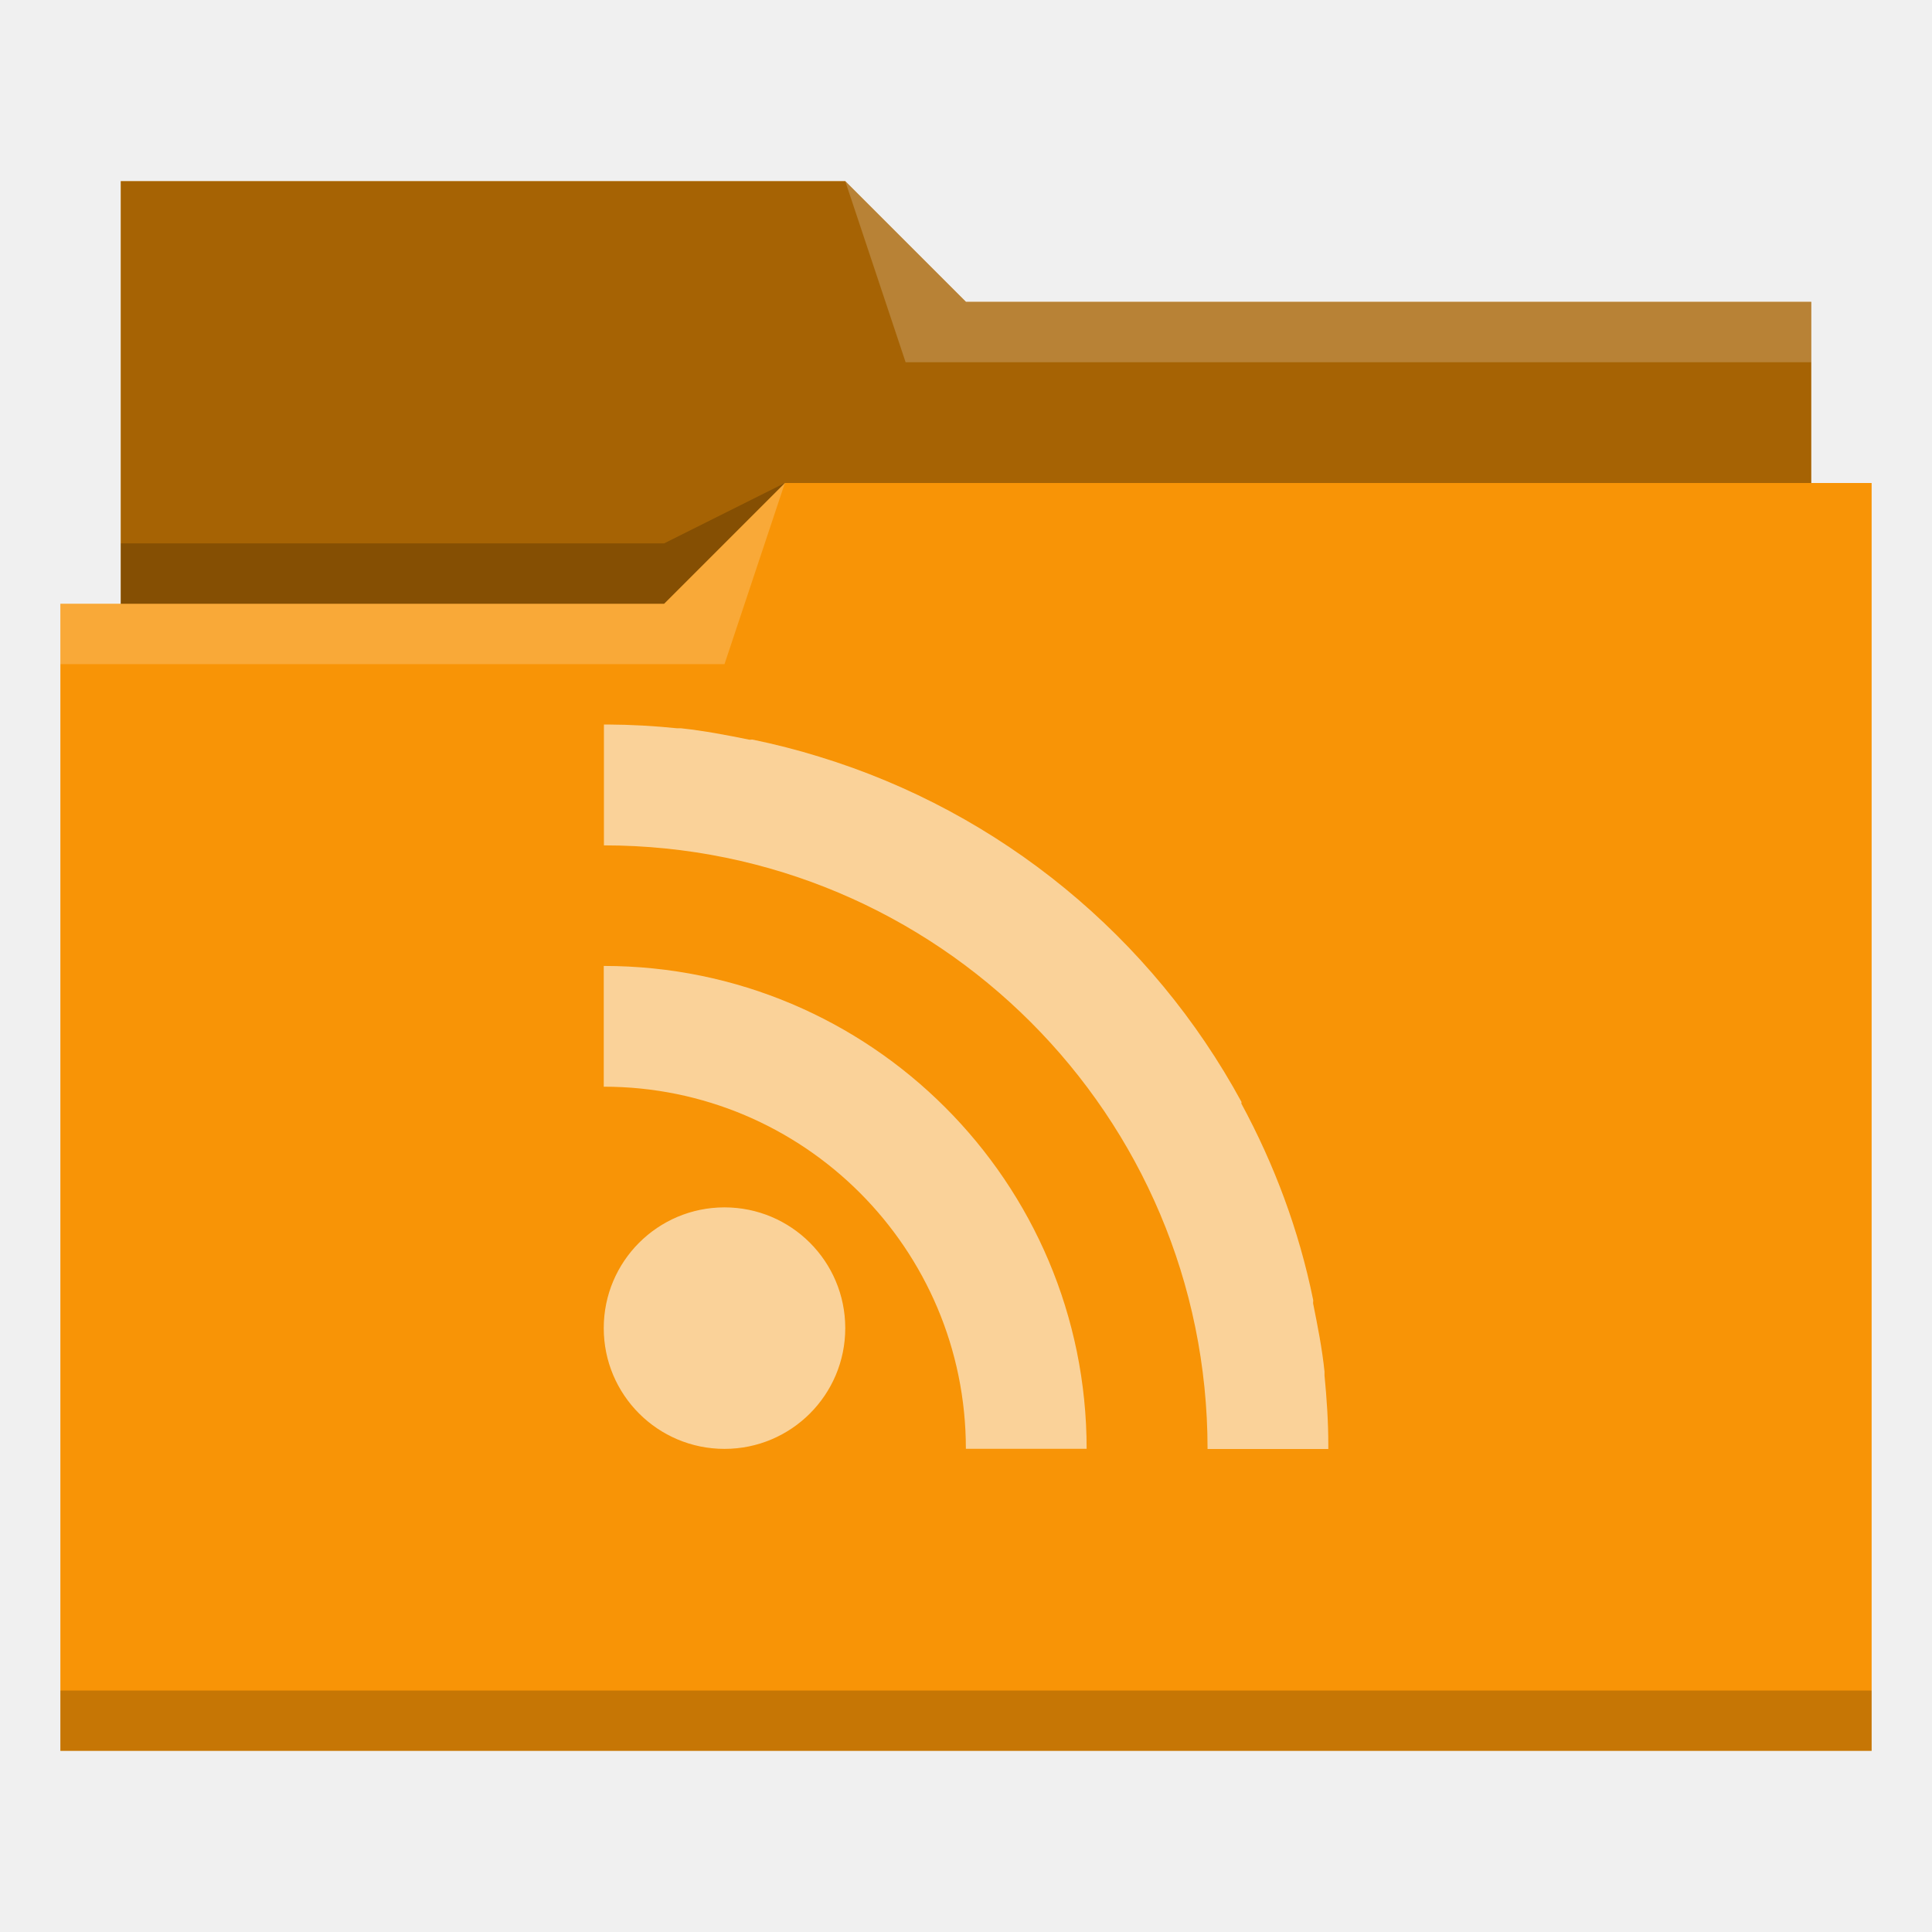
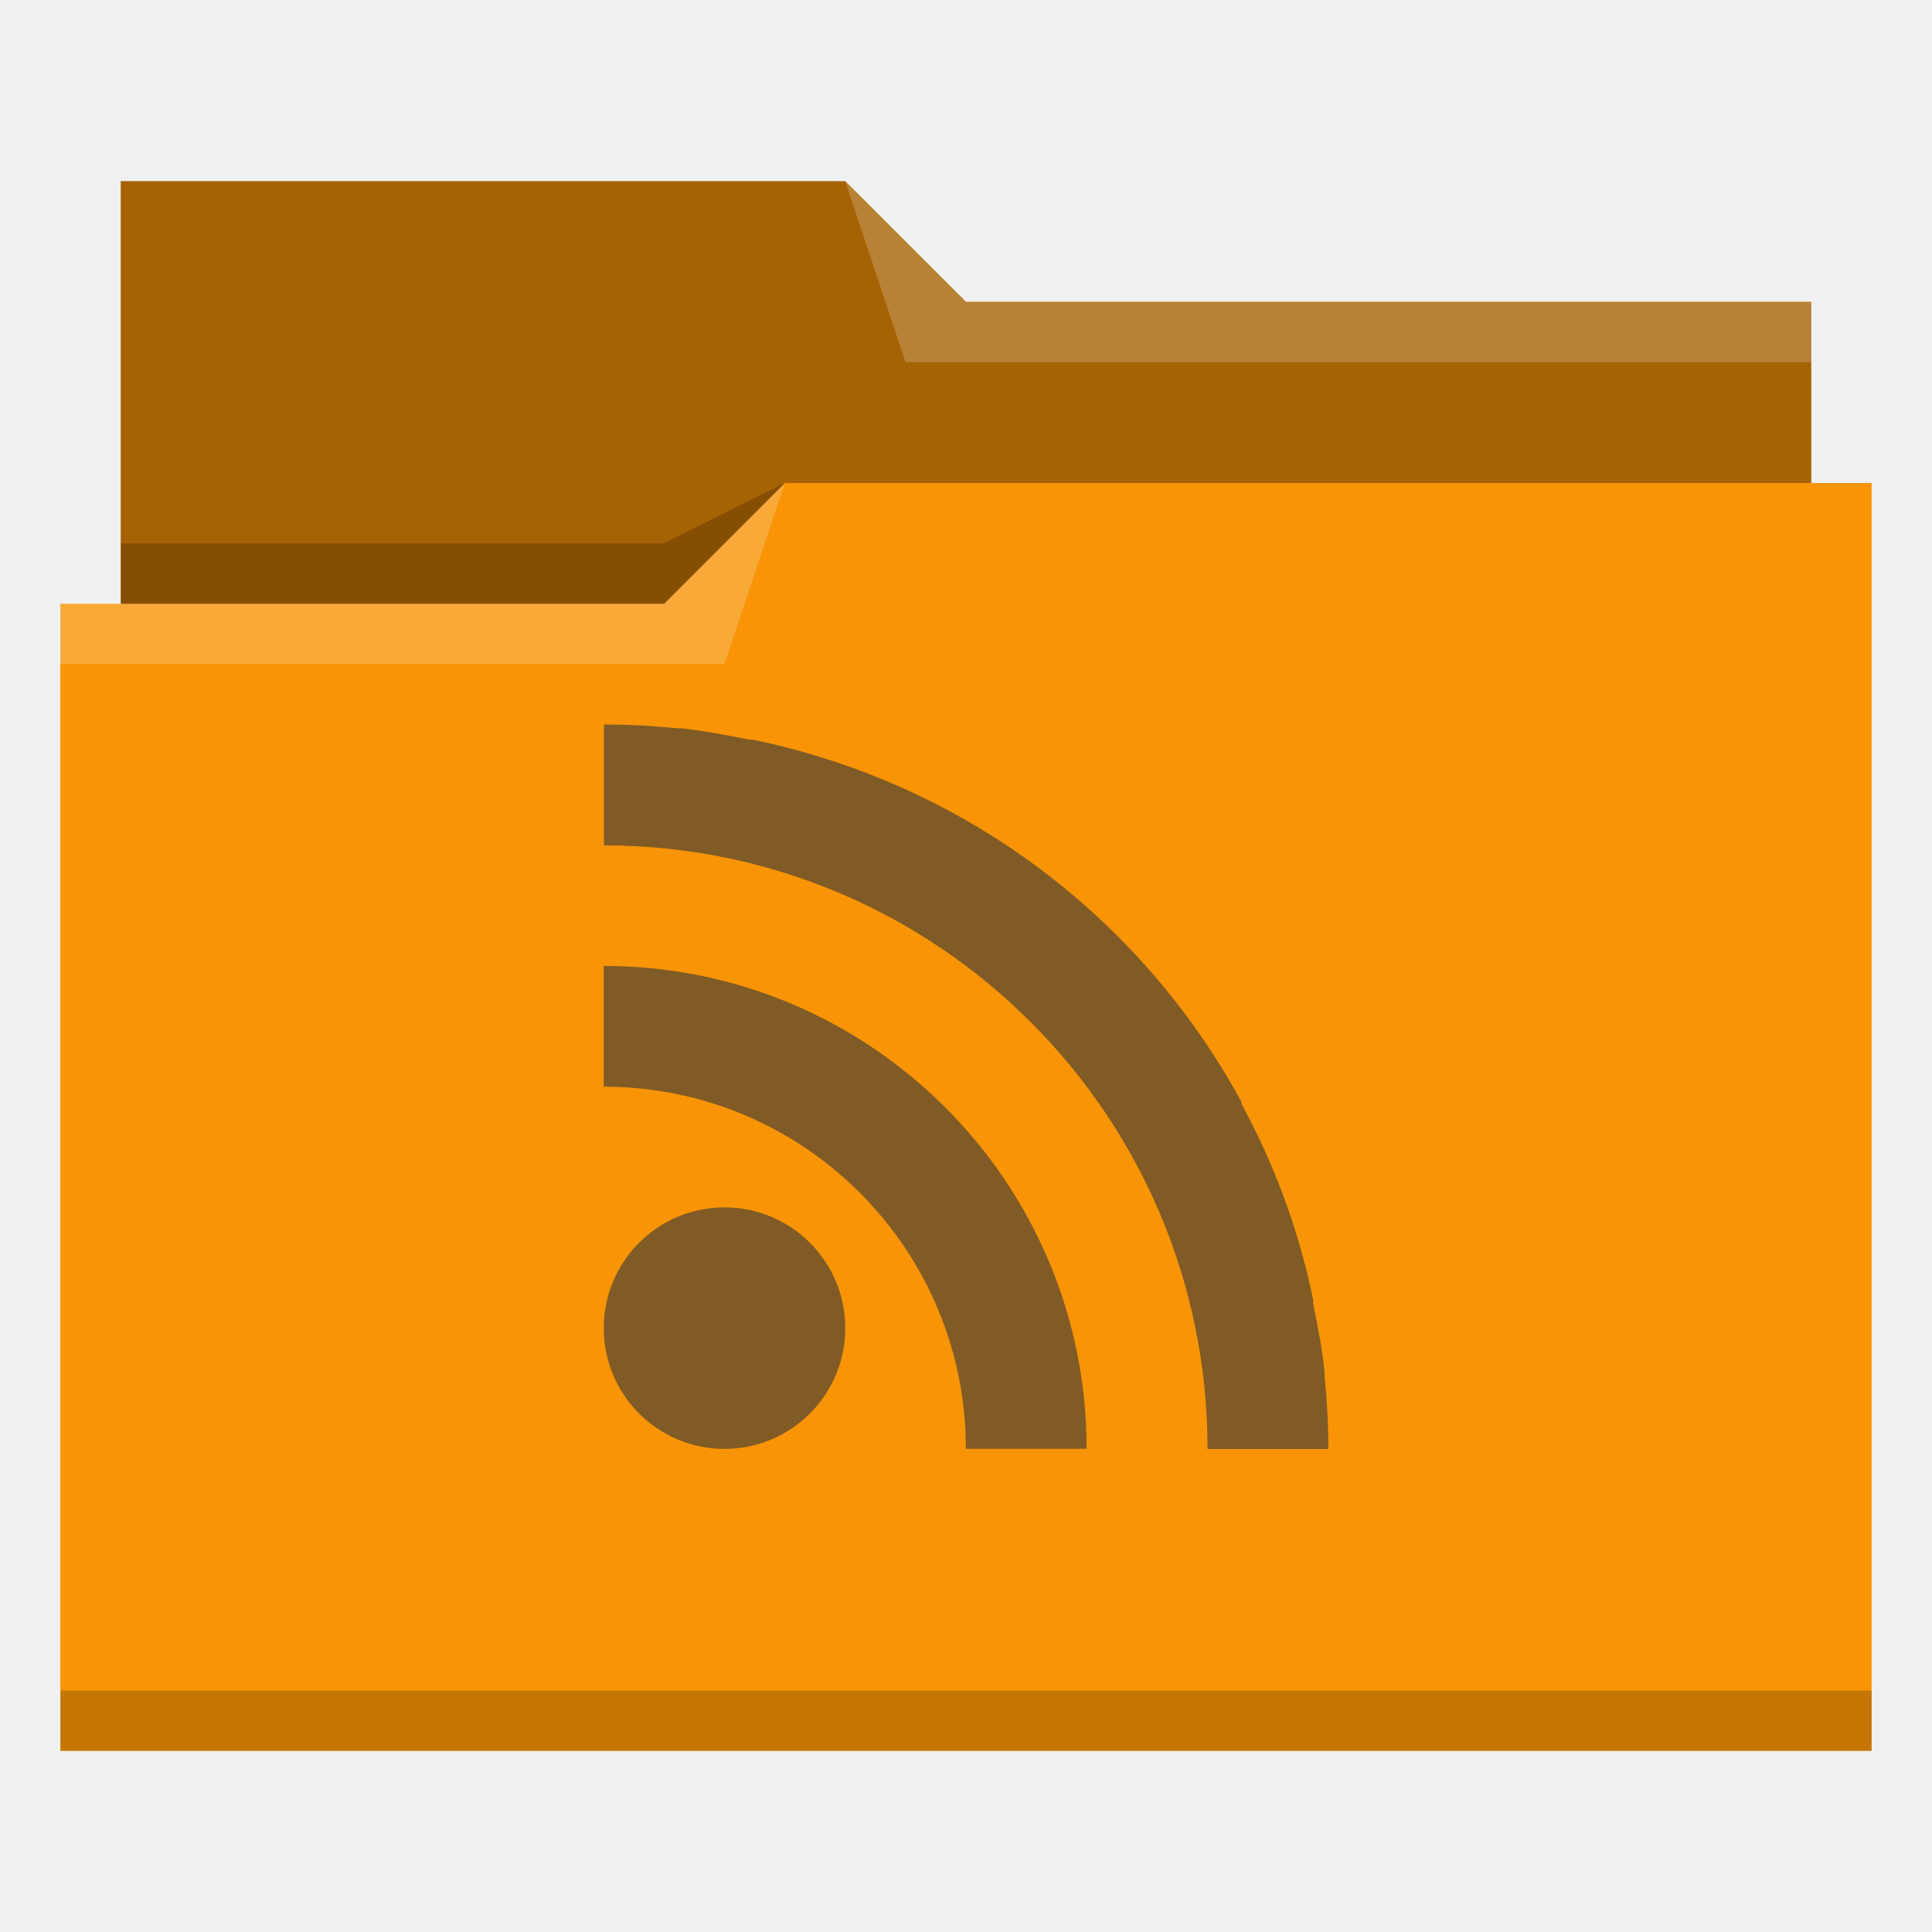
<svg xmlns="http://www.w3.org/2000/svg" viewBox="0 0 32 32">
  <defs id="defs3051">

</defs>
  <path style="fill:#f89406" d="M 2 3 L 2 10 L 1 10 L 1 29 L 12 29 L 13 29 L 31 29 L 31 8 L 30 8 L 30 5 L 16 5 L 14 3 L 2 3 z " />
  <path style="fill-opacity:0.33;fill-rule:evenodd" d="m 2,3 0,7 9,0 L 13,8 30,8 30,5 16,5 14,3 2,3 Z" />
  <path style="fill:#ffffff;fill-opacity:0.2;fill-rule:evenodd" d="M 14 3 L 15 6 L 30 6 L 30 5 L 16 5 L 14 3 z M 13 8 L 11 10 L 1 10 L 1 11 L 12 11 L 13 8 z " />
  <path style="fill-opacity:0.2;fill-rule:evenodd" d="M 13 8 L 11 9 L 2 9 L 2 10 L 11 10 L 13 8 z M 1 28 L 1 29 L 31 29 L 31 28 L 1 28 z " class="ColorScheme-Text" />
-   <path style="fill:#fcfcfc;fill-opacity:0.6;stroke:none" d="m 10.003,12.002 v 2 c 5.522,0 9.998,4.476 9.998,9.998 h 2 c 0,-0.021 0,-0.041 0,-0.063 0,-0.391 -0.026,-0.775 -0.063,-1.156 -0.002,-0.021 0.002,-0.042 0,-0.063 -0.039,-0.381 -0.114,-0.756 -0.188,-1.125 -0.004,-0.02 0.004,-0.043 0,-0.063 -0.236,-1.157 -0.643,-2.241 -1.188,-3.249 -0.004,-0.008 0.004,-0.024 0,-0.031 -1.479,-2.723 -3.982,-4.797 -6.998,-5.718 -0.357,-0.111 -0.724,-0.204 -1.094,-0.281 -0.02,-0.004 -0.043,0.004 -0.063,0 -0.371,-0.076 -0.743,-0.147 -1.125,-0.188 -0.021,-0.002 -0.042,0.002 -0.063,0 C 10.836,12.024 10.455,12.002 10.063,12 10.042,12 10.022,12 10,12 m -8e-6,3.999 v 2 c 3.313,0 5.998,2.685 5.998,5.998 h 2 c 0,-4.417 -3.581,-7.998 -7.998,-7.998 m 2,3.999 c -1.105,0 -2,0.895 -2,2 0,1.105 0.895,2 2,2 1.105,0 2,-0.895 2,-2 0,-1.105 -0.895,-2 -2,-2" />
- class="ColorScheme-Text"
- /&gt;
+   <path style="fill:#31363b;fill-opacity:0.6;stroke:none" d="m 10.003,12.002 v 2 c 5.522,0 9.998,4.476 9.998,9.998 h 2 c 0,-0.021 0,-0.041 0,-0.063 0,-0.391 -0.026,-0.775 -0.063,-1.156 -0.002,-0.021 0.002,-0.042 0,-0.063 -0.039,-0.381 -0.114,-0.756 -0.188,-1.125 -0.004,-0.02 0.004,-0.043 0,-0.063 -0.236,-1.157 -0.643,-2.241 -1.188,-3.249 -0.004,-0.008 0.004,-0.024 0,-0.031 -1.479,-2.723 -3.982,-4.797 -6.998,-5.718 -0.357,-0.111 -0.724,-0.204 -1.094,-0.281 -0.02,-0.004 -0.043,0.004 -0.063,0 -0.371,-0.076 -0.743,-0.147 -1.125,-0.188 -0.021,-0.002 -0.042,0.002 -0.063,0 C 10.836,12.024 10.455,12.002 10.063,12 10.042,12 10.022,12 10,12 m -8e-6,3.999 v 2 c 3.313,0 5.998,2.685 5.998,5.998 h 2 c 0,-4.417 -3.581,-7.998 -7.998,-7.998 m 2,3.999 c -1.105,0 -2,0.895 -2,2 0,1.105 0.895,2 2,2 1.105,0 2,-0.895 2,-2 0,-1.105 -0.895,-2 -2,-2" />
</svg>
